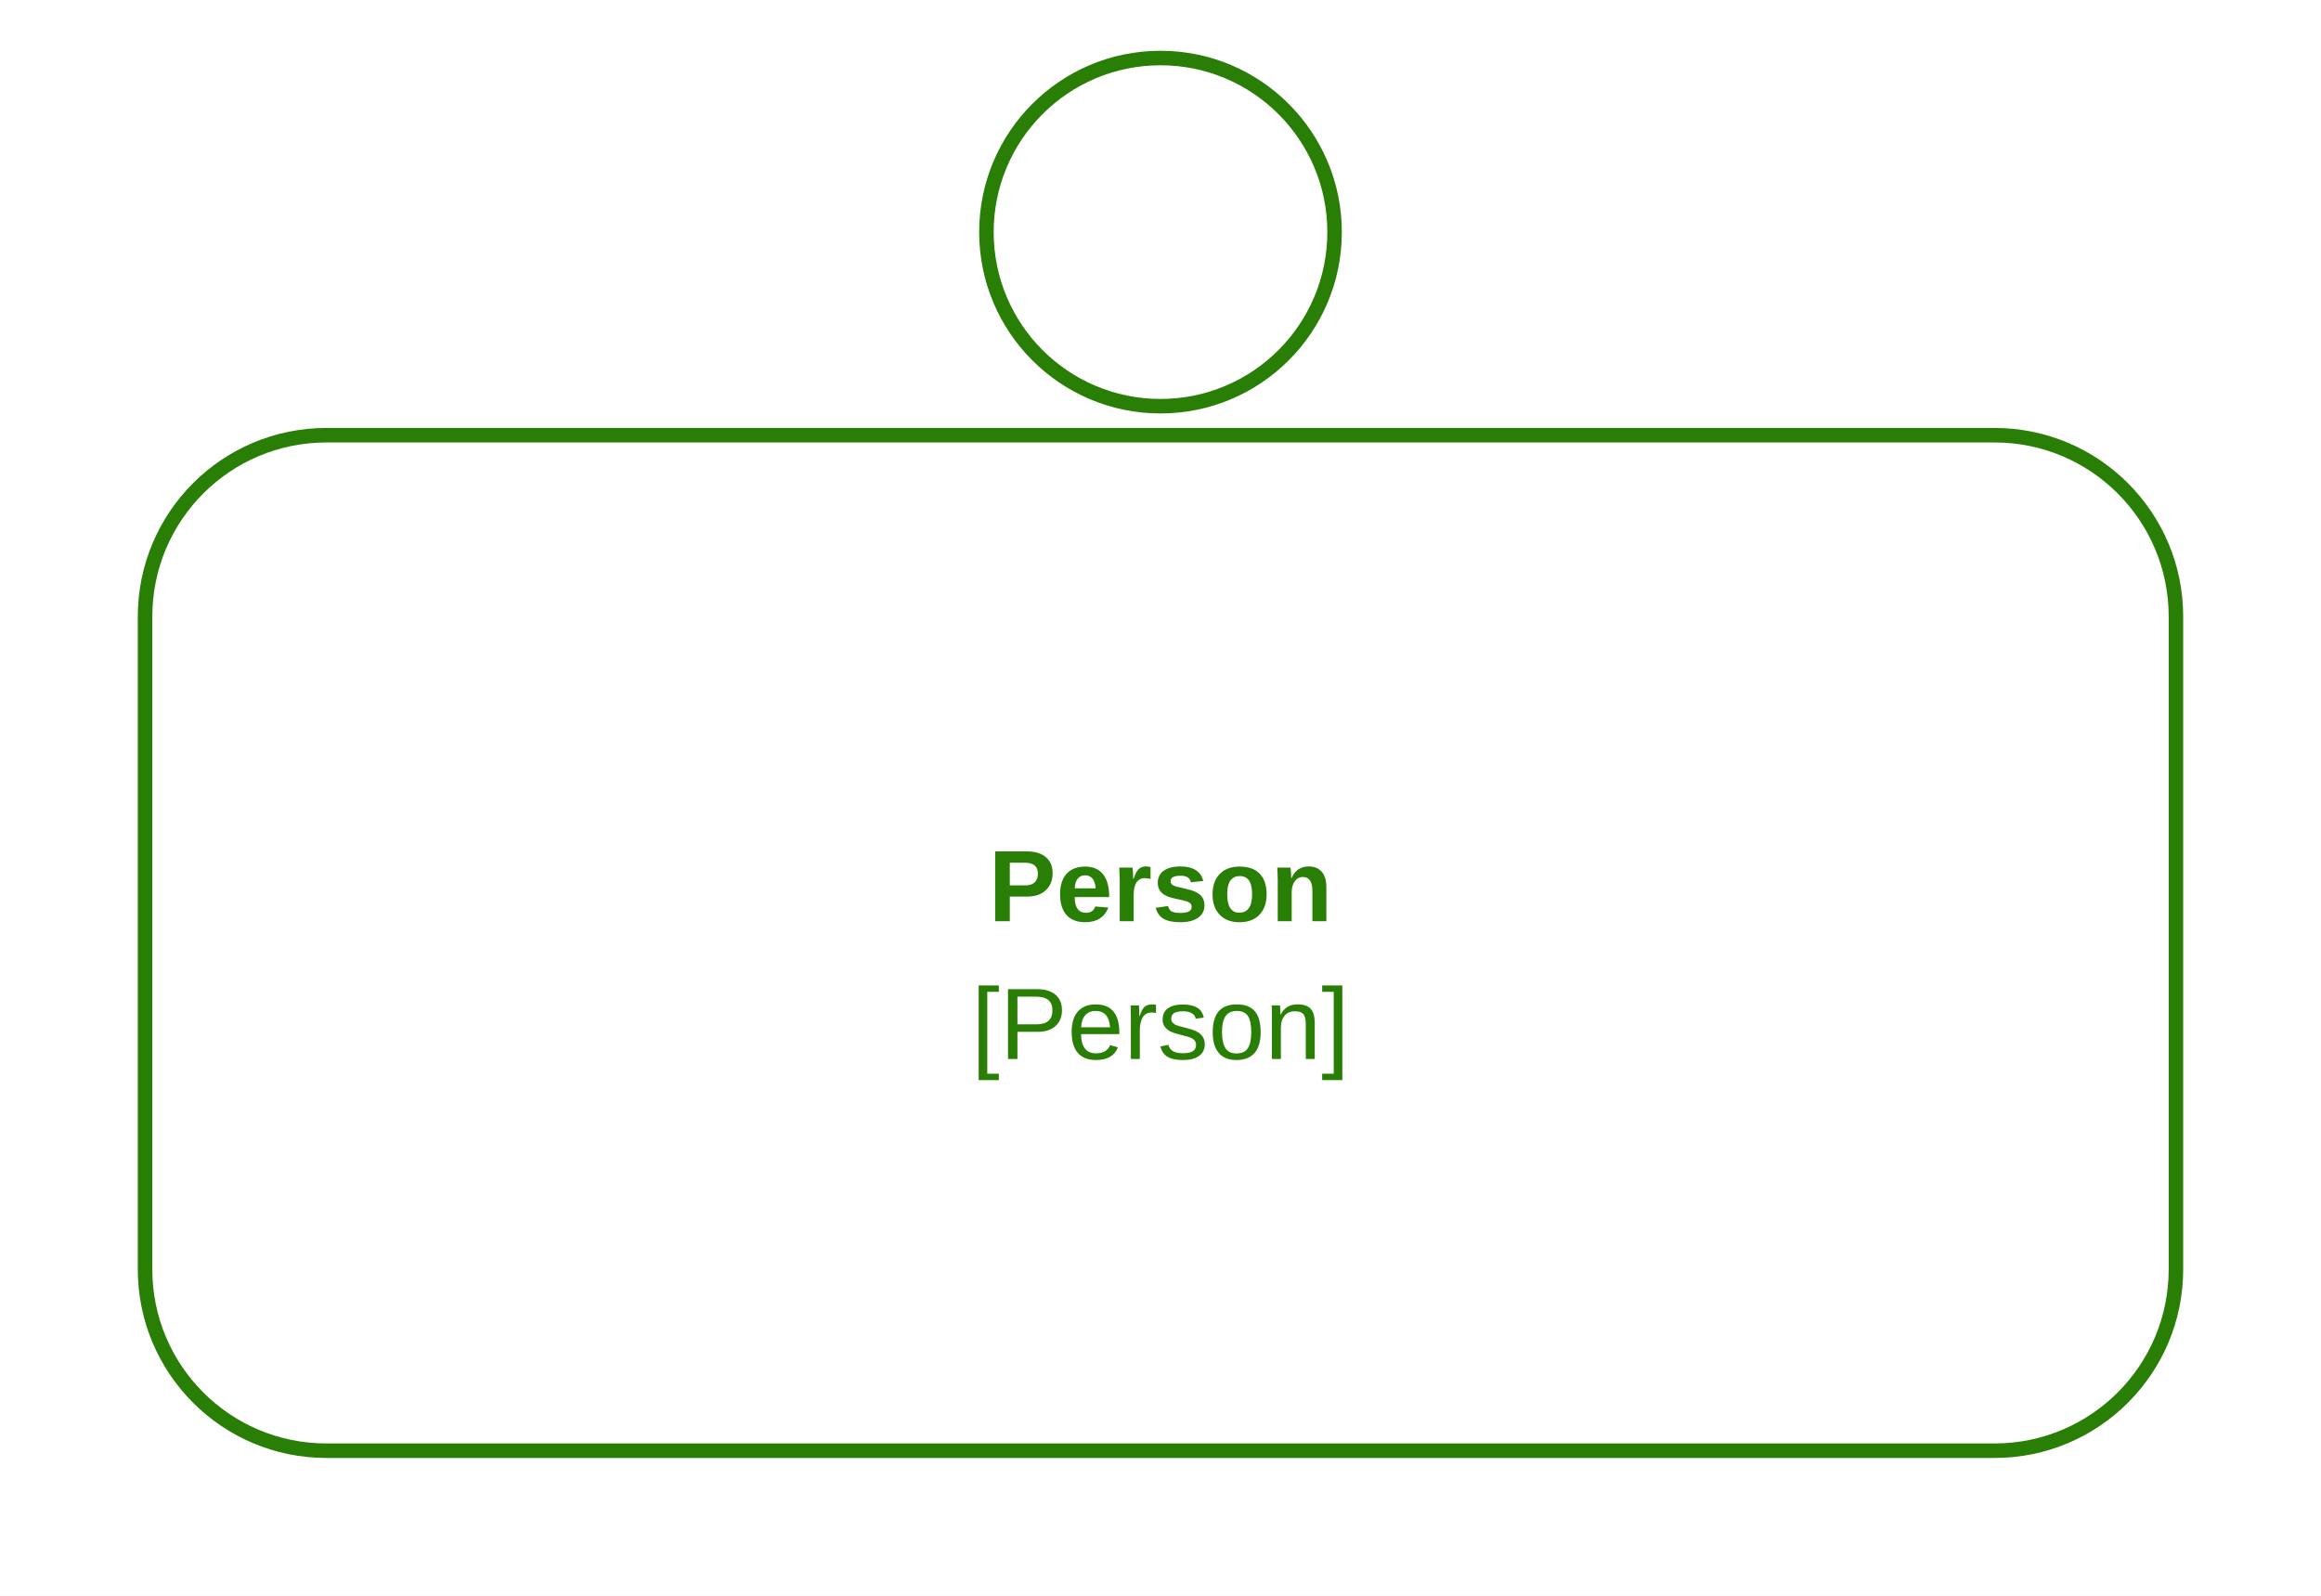
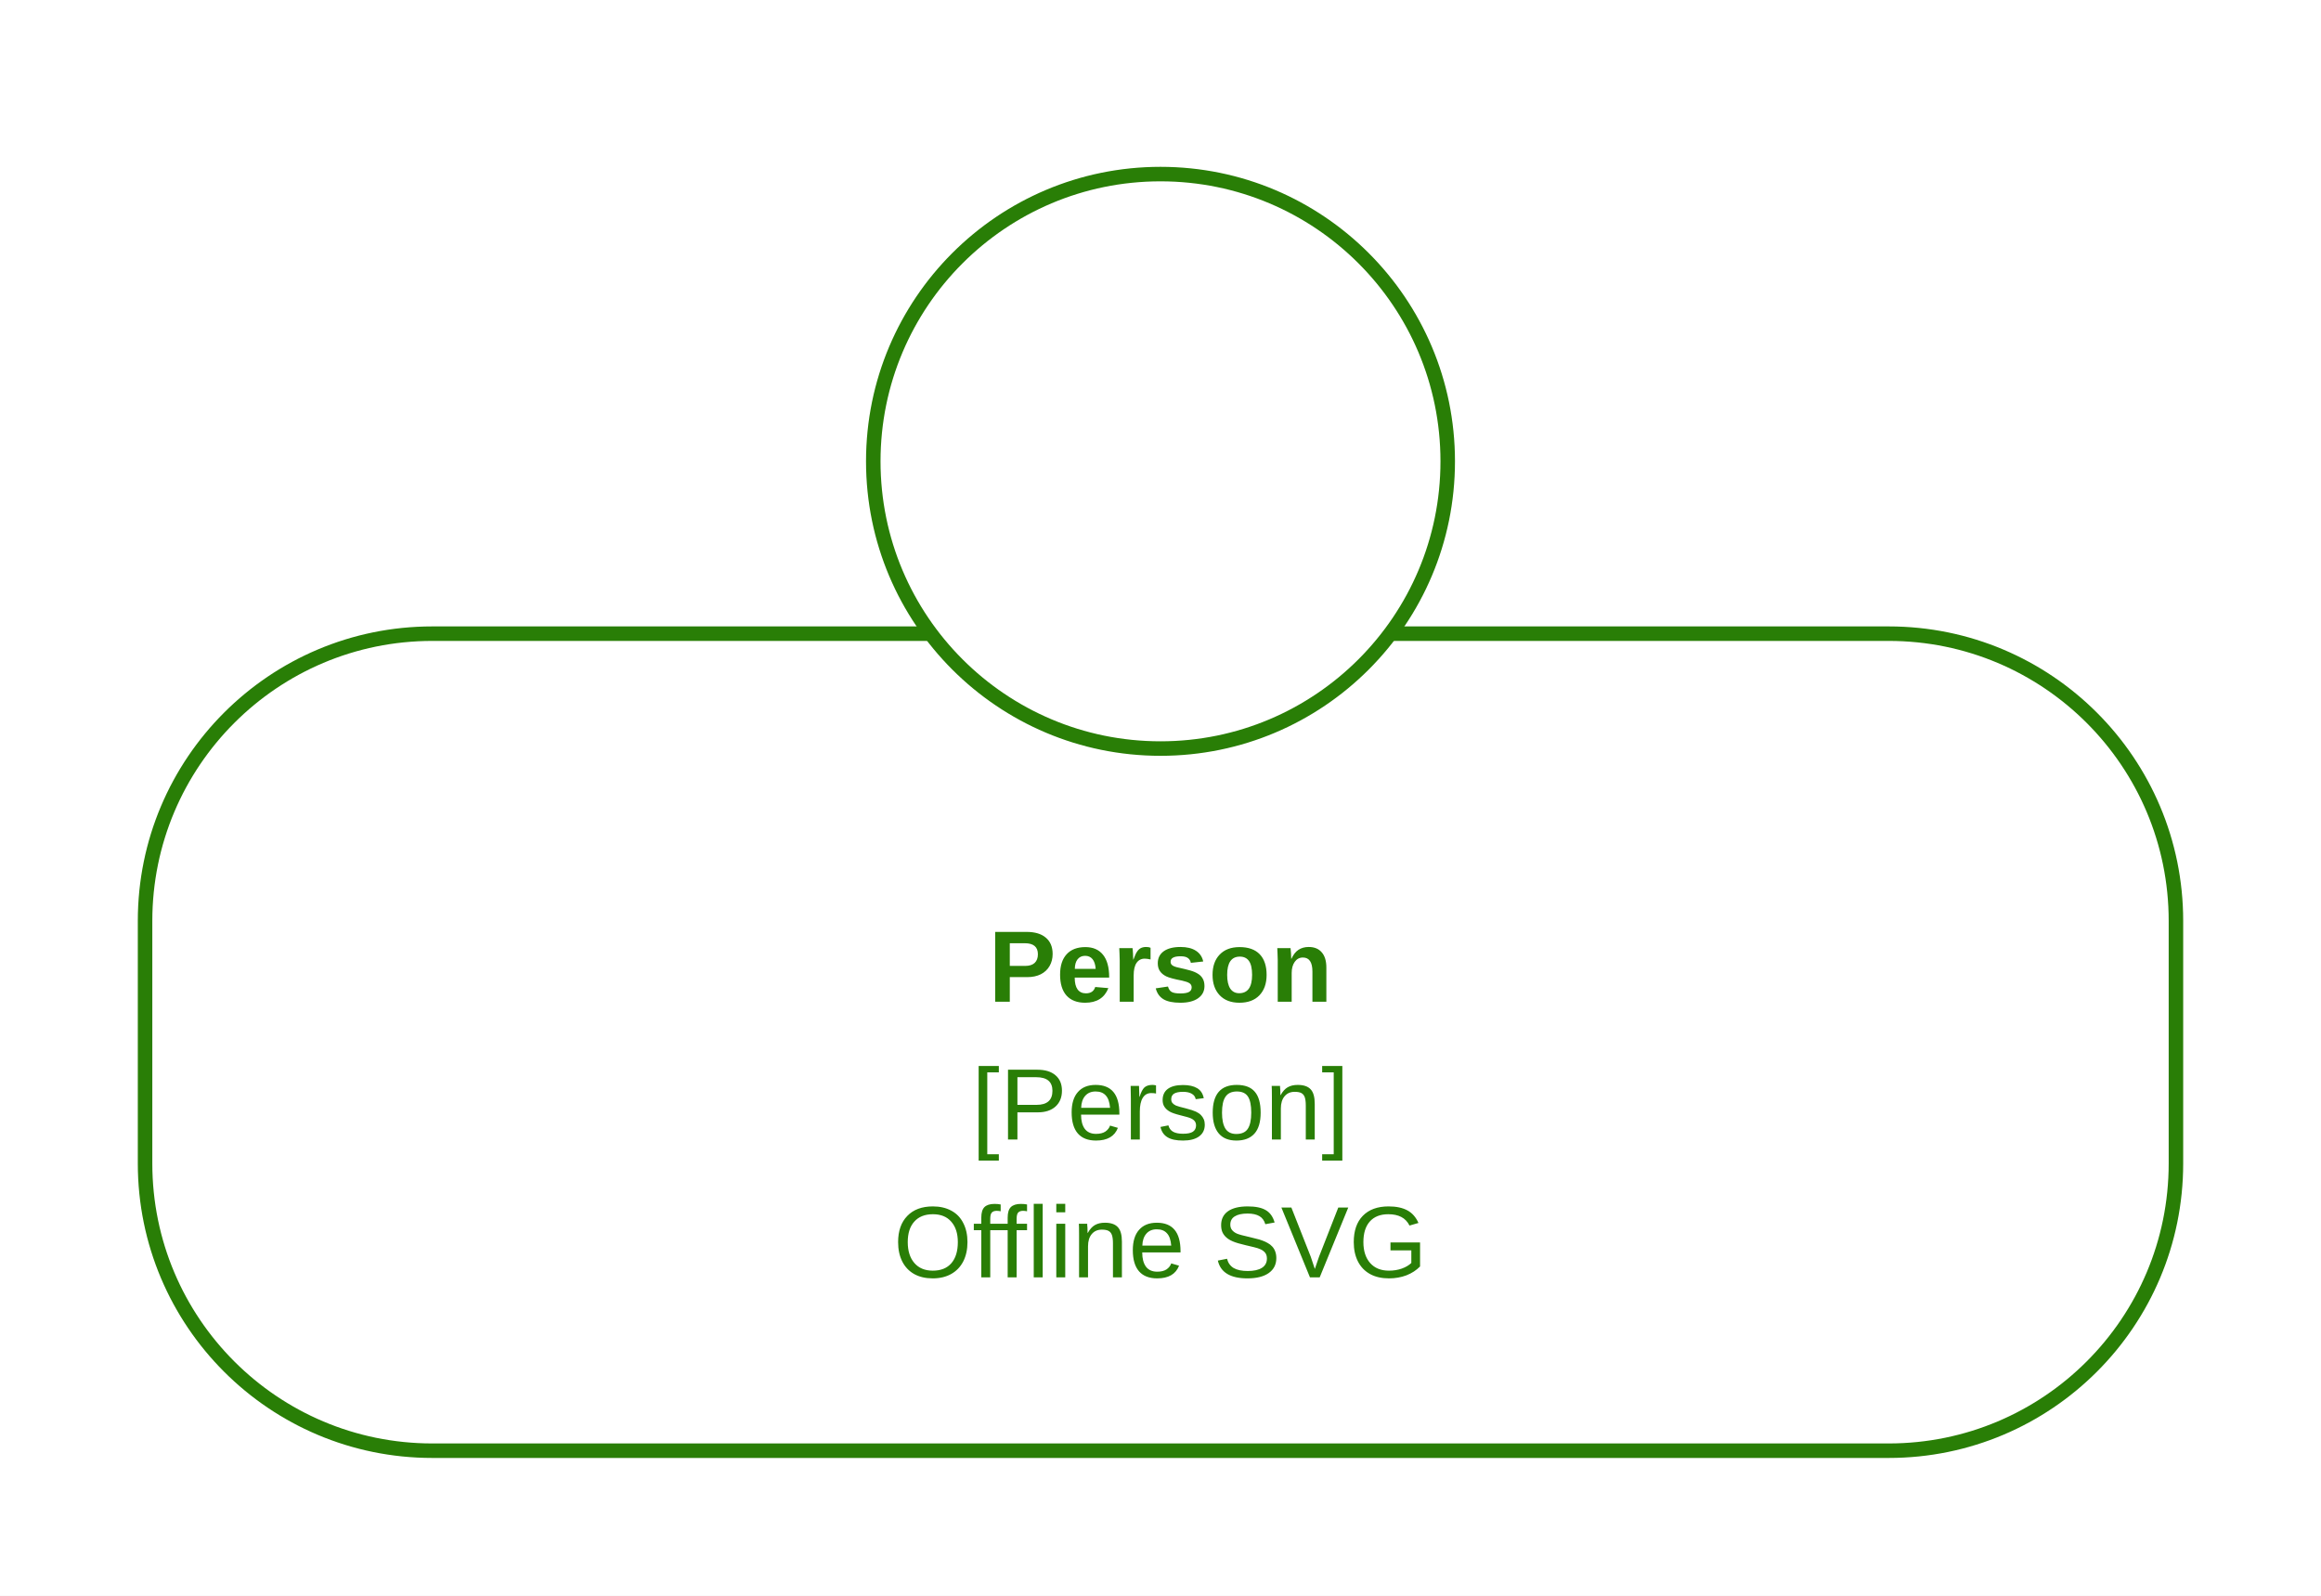
<svg xmlns="http://www.w3.org/2000/svg" viewBox="0 0 320 220" width="320" height="220" role="img" aria-labelledby="shape-title shape-desc">
  <rect x="0" y="0" width="320" height="220" fill="#FFFFFF" />
  <g fill="#FFFFFF" stroke="#297E06" stroke-width="2">
-     <circle cx="160.0" cy="32" r="24" />
-     <rect x="20" y="60" width="280" height="140" rx="25" />
+     <rect x="20" y="87.36" width="280" height="112.64" rx="39.6" fill="#FFFFFF" stroke="#297E06" data-fill-role="fill" data-stroke-role="stroke" />
+     <circle cx="160.0" cy="63.6" r="39.6" fill="#FFFFFF" stroke="#297E06" data-fill-role="fill" data-stroke-role="stroke" />
  </g>
-   <text x="160.0" y="127.0" fill="#297E06" font-family="Arial, sans-serif" font-size="14" font-weight="bold" text-anchor="middle">Person</text>
-   <text x="160.0" y="146.0" fill="#297E06" font-family="Arial, sans-serif" font-size="14" font-weight="normal" text-anchor="middle">[Person]</text>
+   <text x="160.0" y="138.1" fill="#297E06" font-family="Arial, sans-serif" font-size="14" font-weight="bold" text-anchor="middle">Person</text>
+   <text x="160.0" y="157.1" fill="#297E06" font-family="Arial, sans-serif" font-size="14" font-weight="normal" text-anchor="middle">[Person]</text>
+   <text x="160.0" y="176.1" fill="#297E06" font-family="Arial, sans-serif" font-size="14" font-weight="normal" text-anchor="middle">Offline SVG</text>
</svg>
